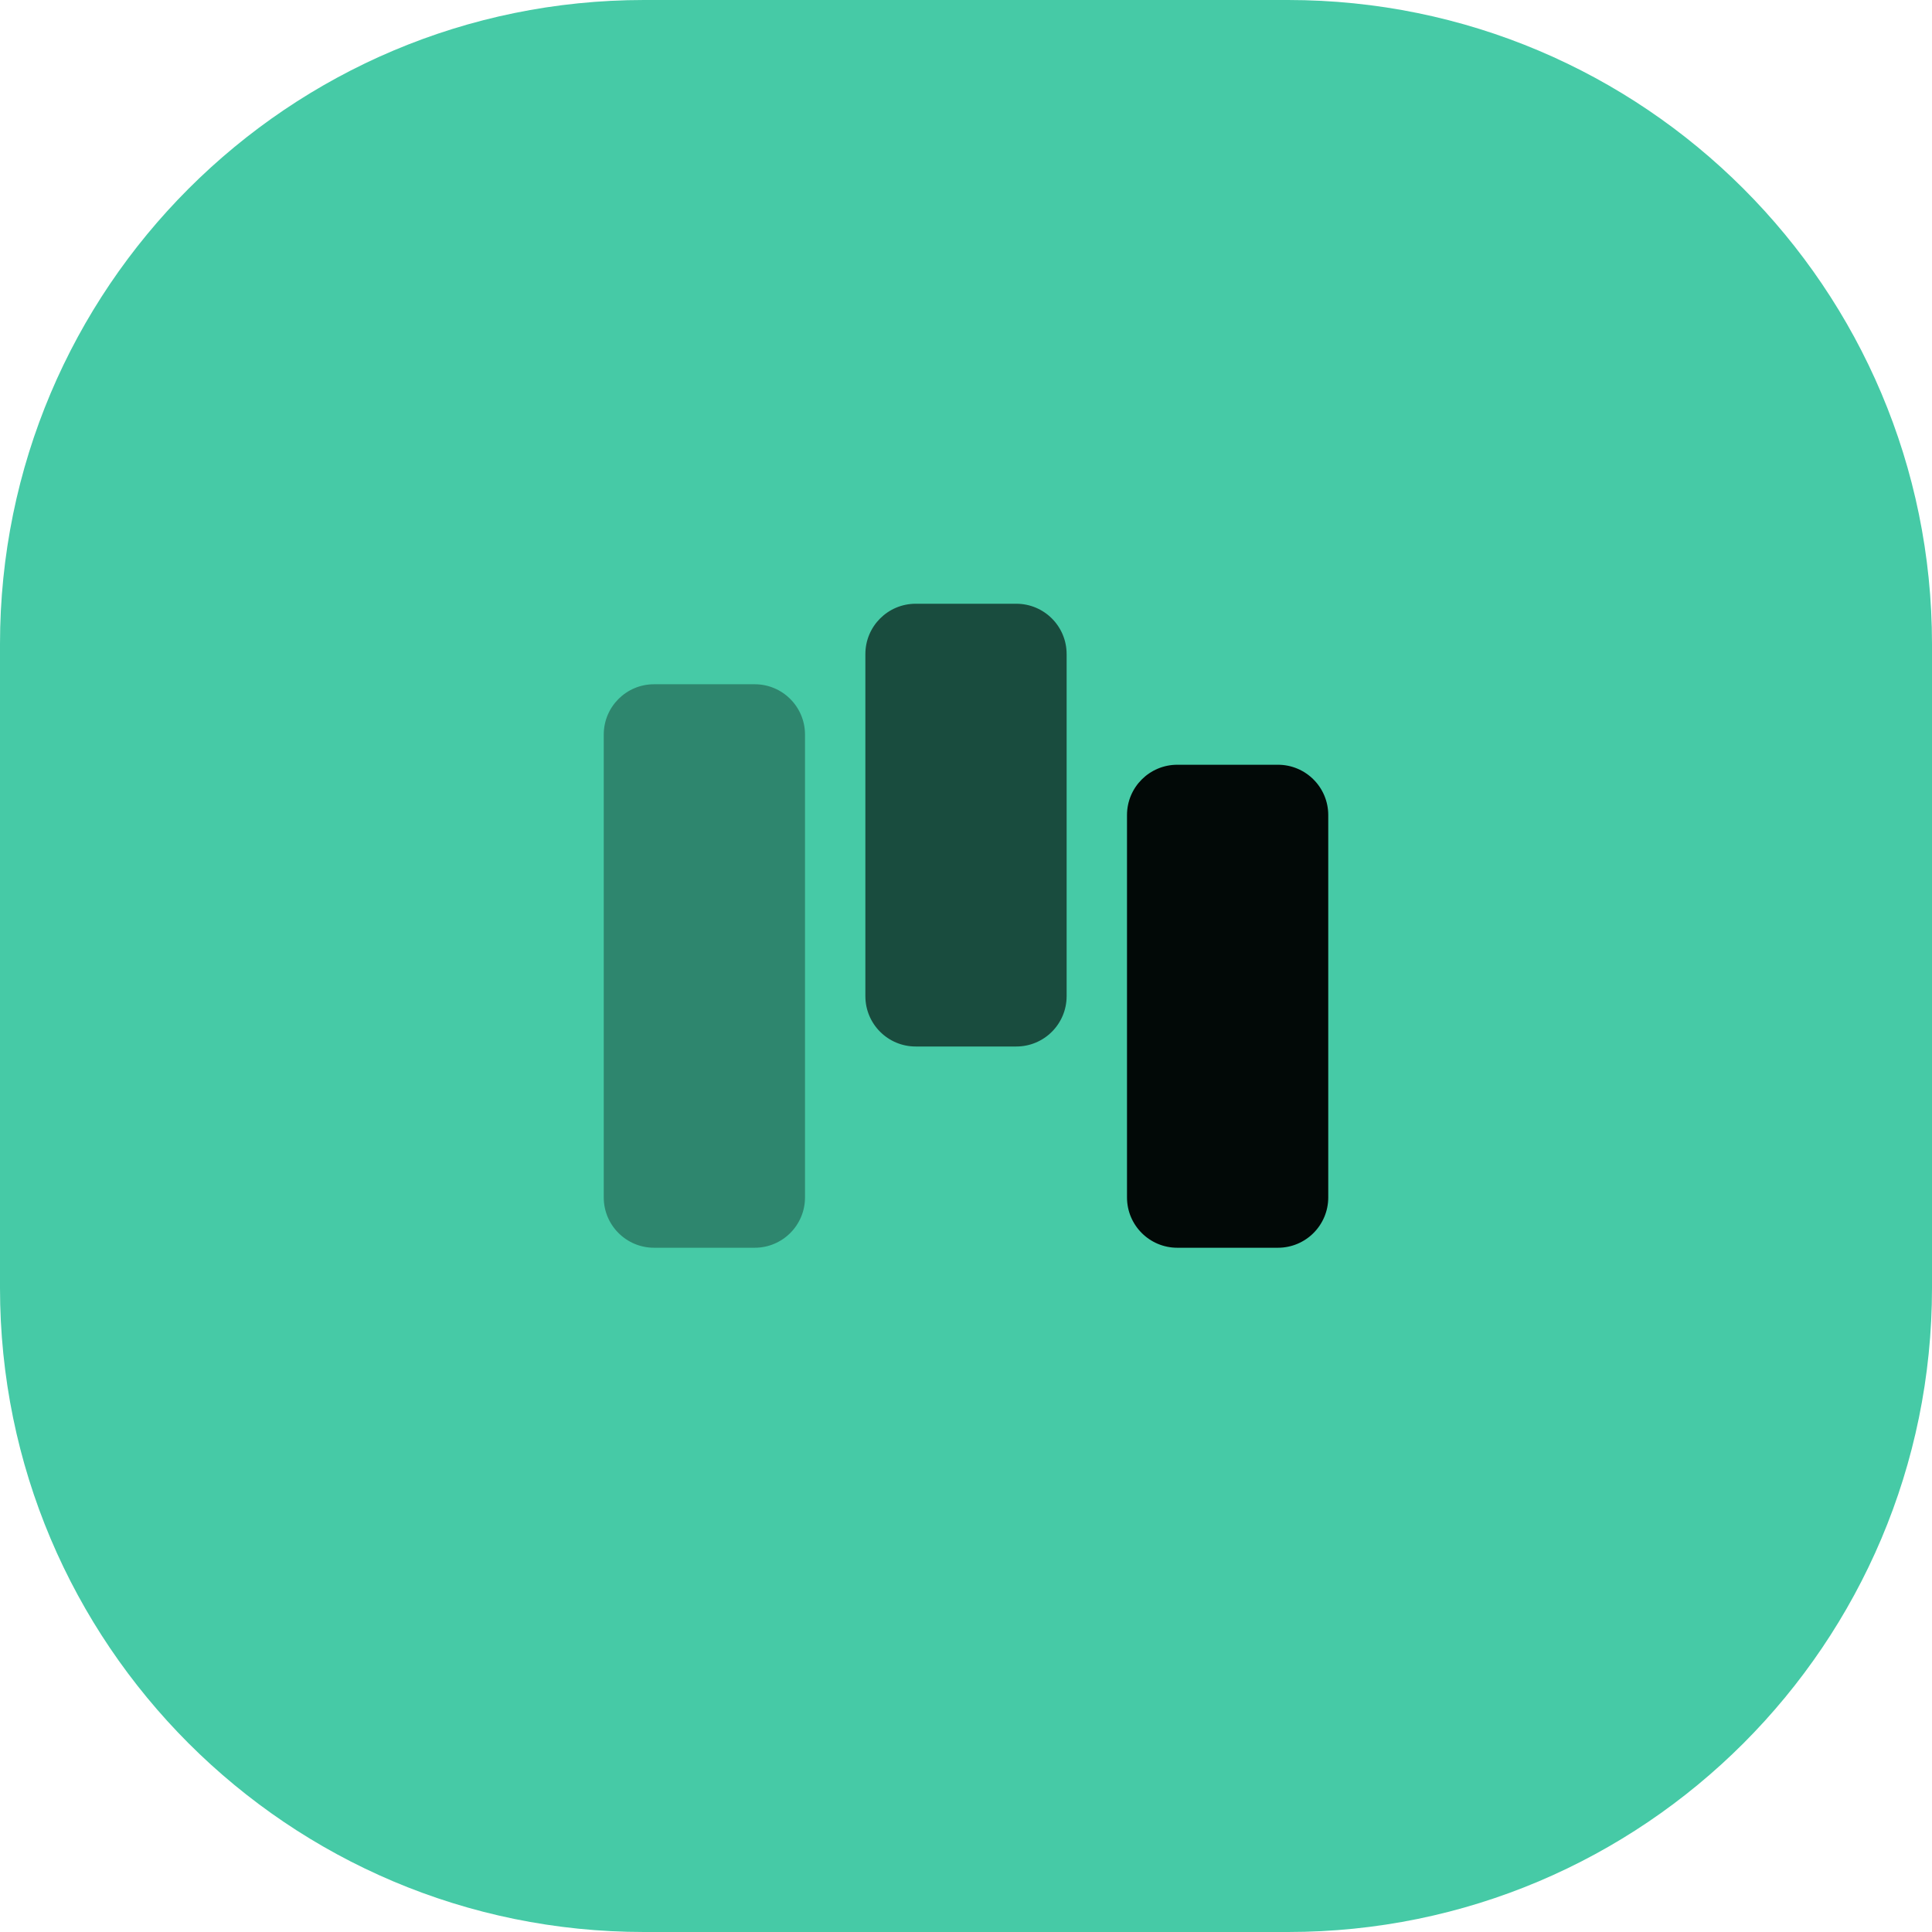
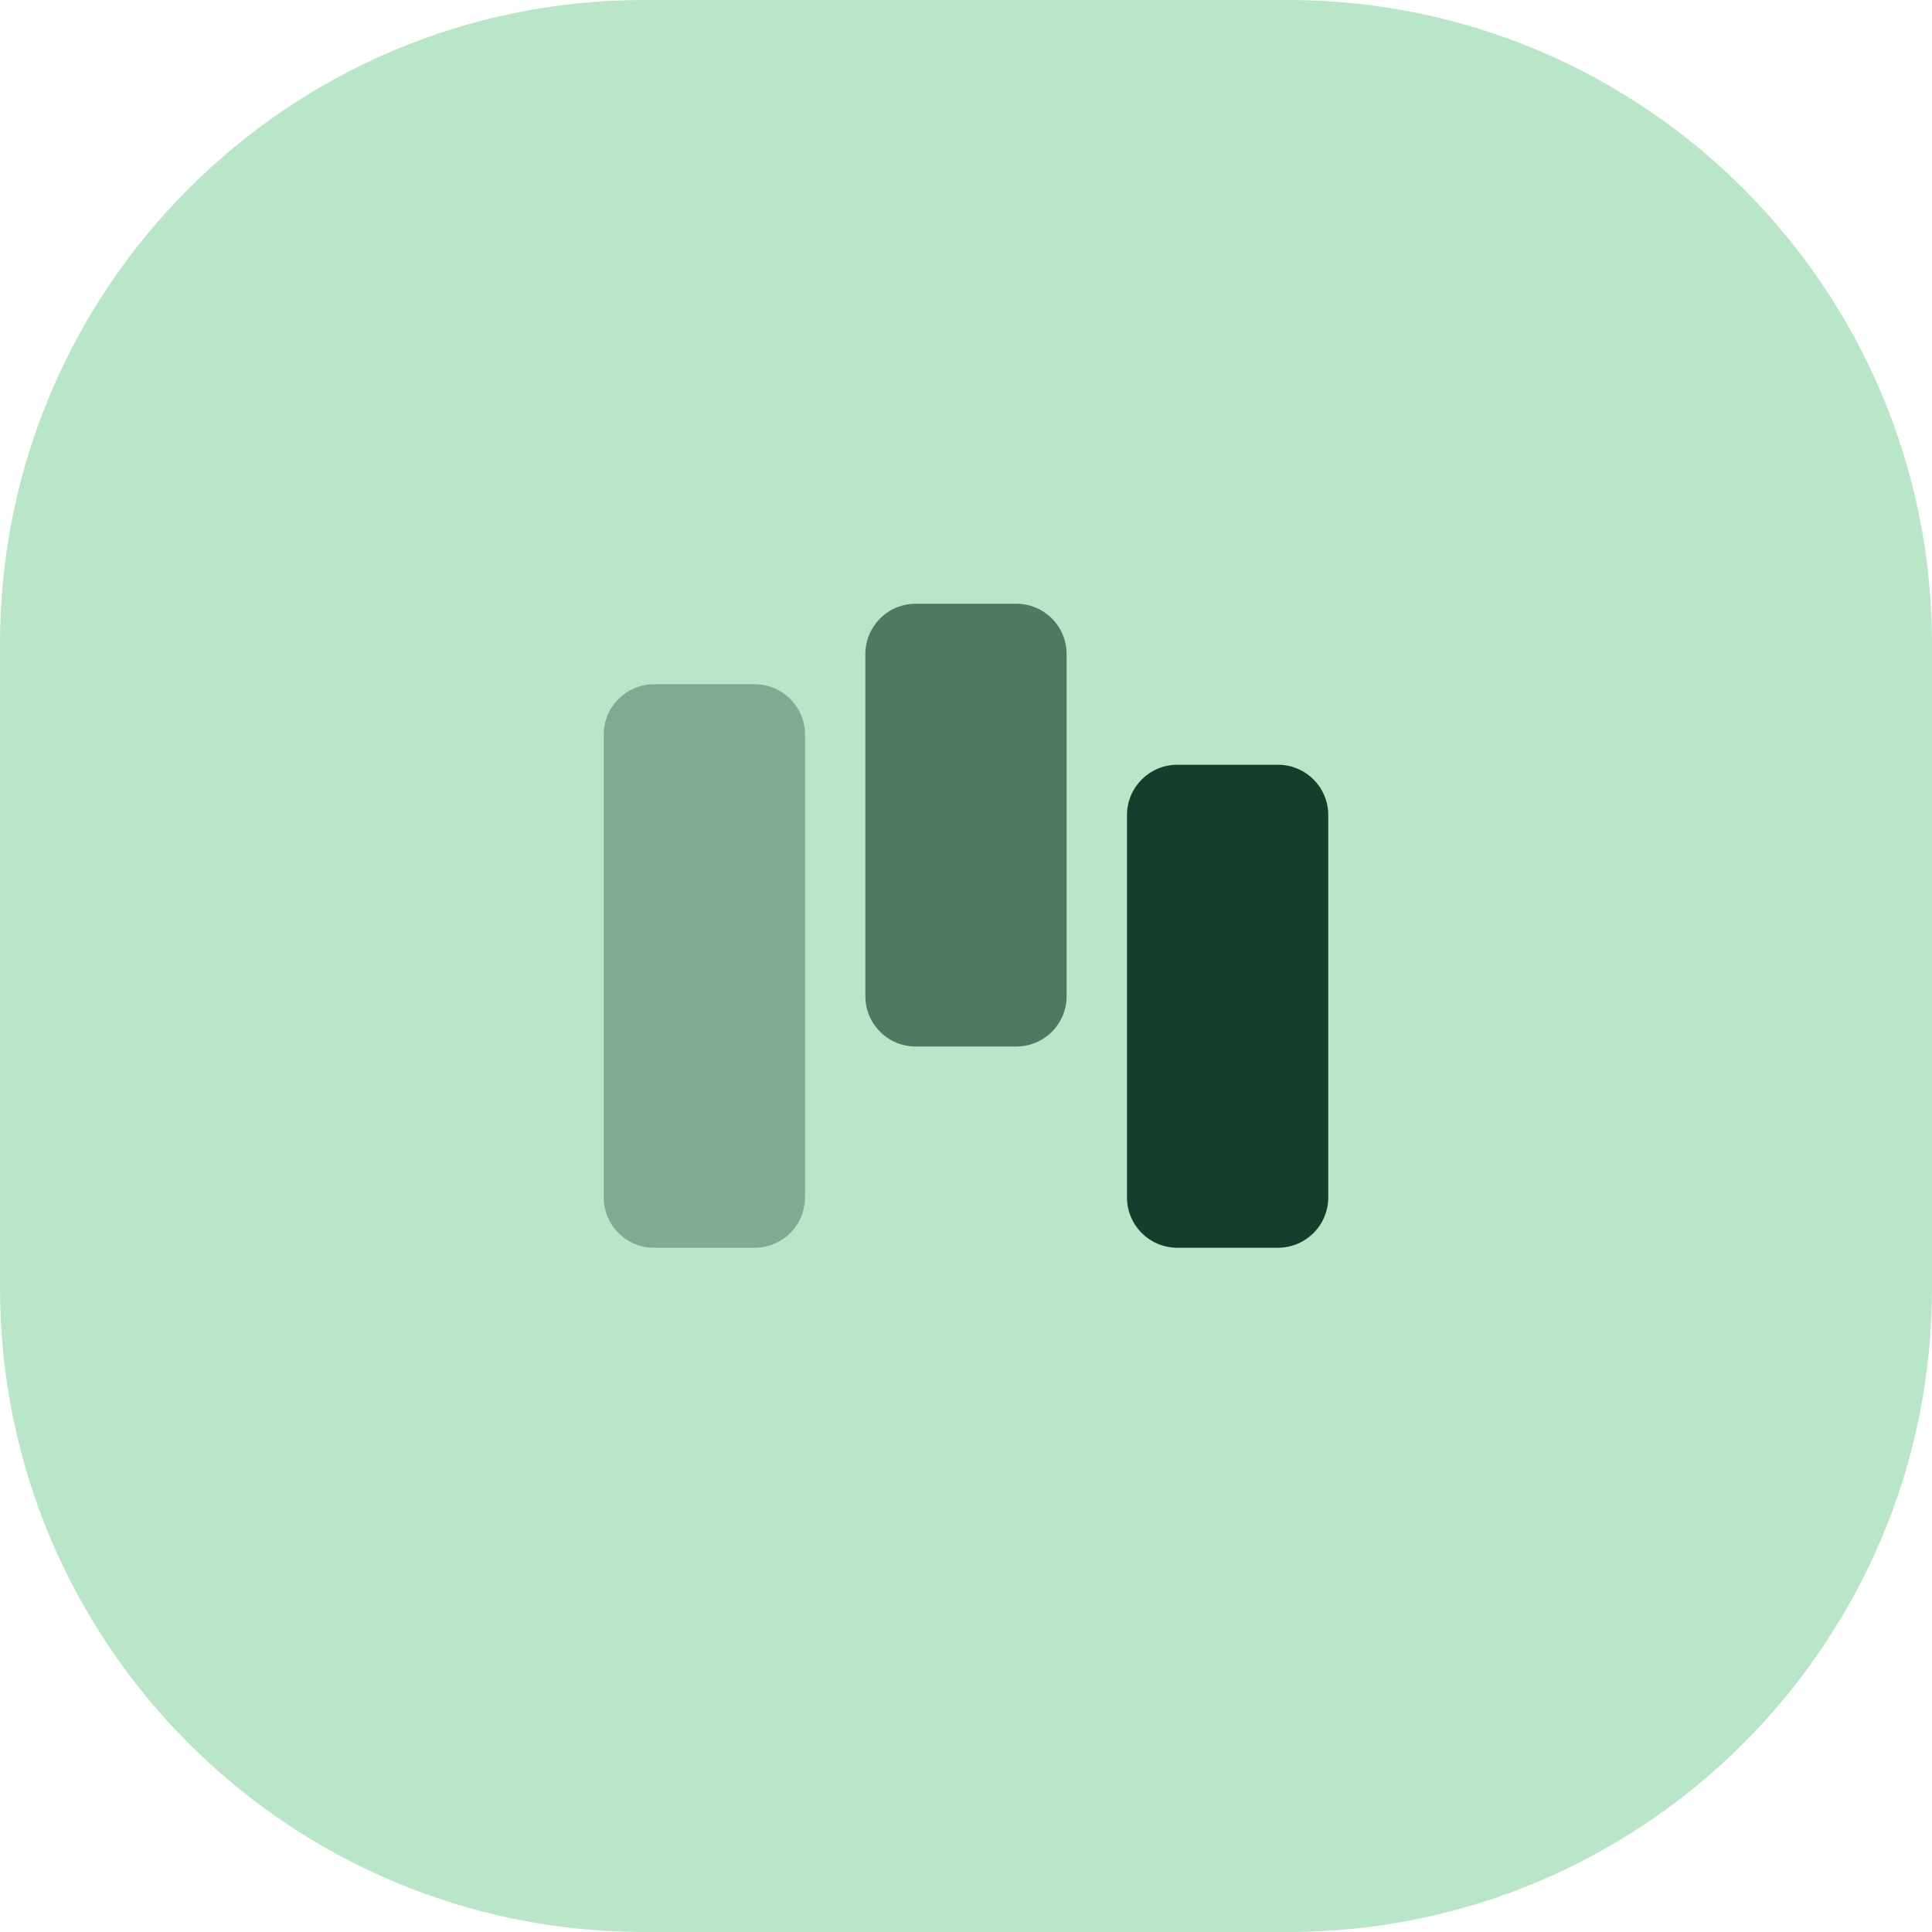
<svg xmlns="http://www.w3.org/2000/svg" viewBox="0 0 32 32" fill="none">
-   <rect width="32" height="32" rx="10.667" fill="#46caa6" />
-   <g transform="translate(8 8) scale(0.666667)" fill="#020907">
+   <rect width="32" height="32" rx="10.667" fill="#b9e5c9" />
+   <g transform="translate(8 8) scale(0.666667)" fill="#173e2c">
    <rect x="3" y="5" width="5" height="14" rx="1.25" fill-opacity="0.35" />
    <rect x="9.5" y="3" width="5" height="11" rx="1.25" fill-opacity="0.65" />
    <rect x="16" y="7" width="5" height="12" rx="1.25" />
  </g>
</svg>
